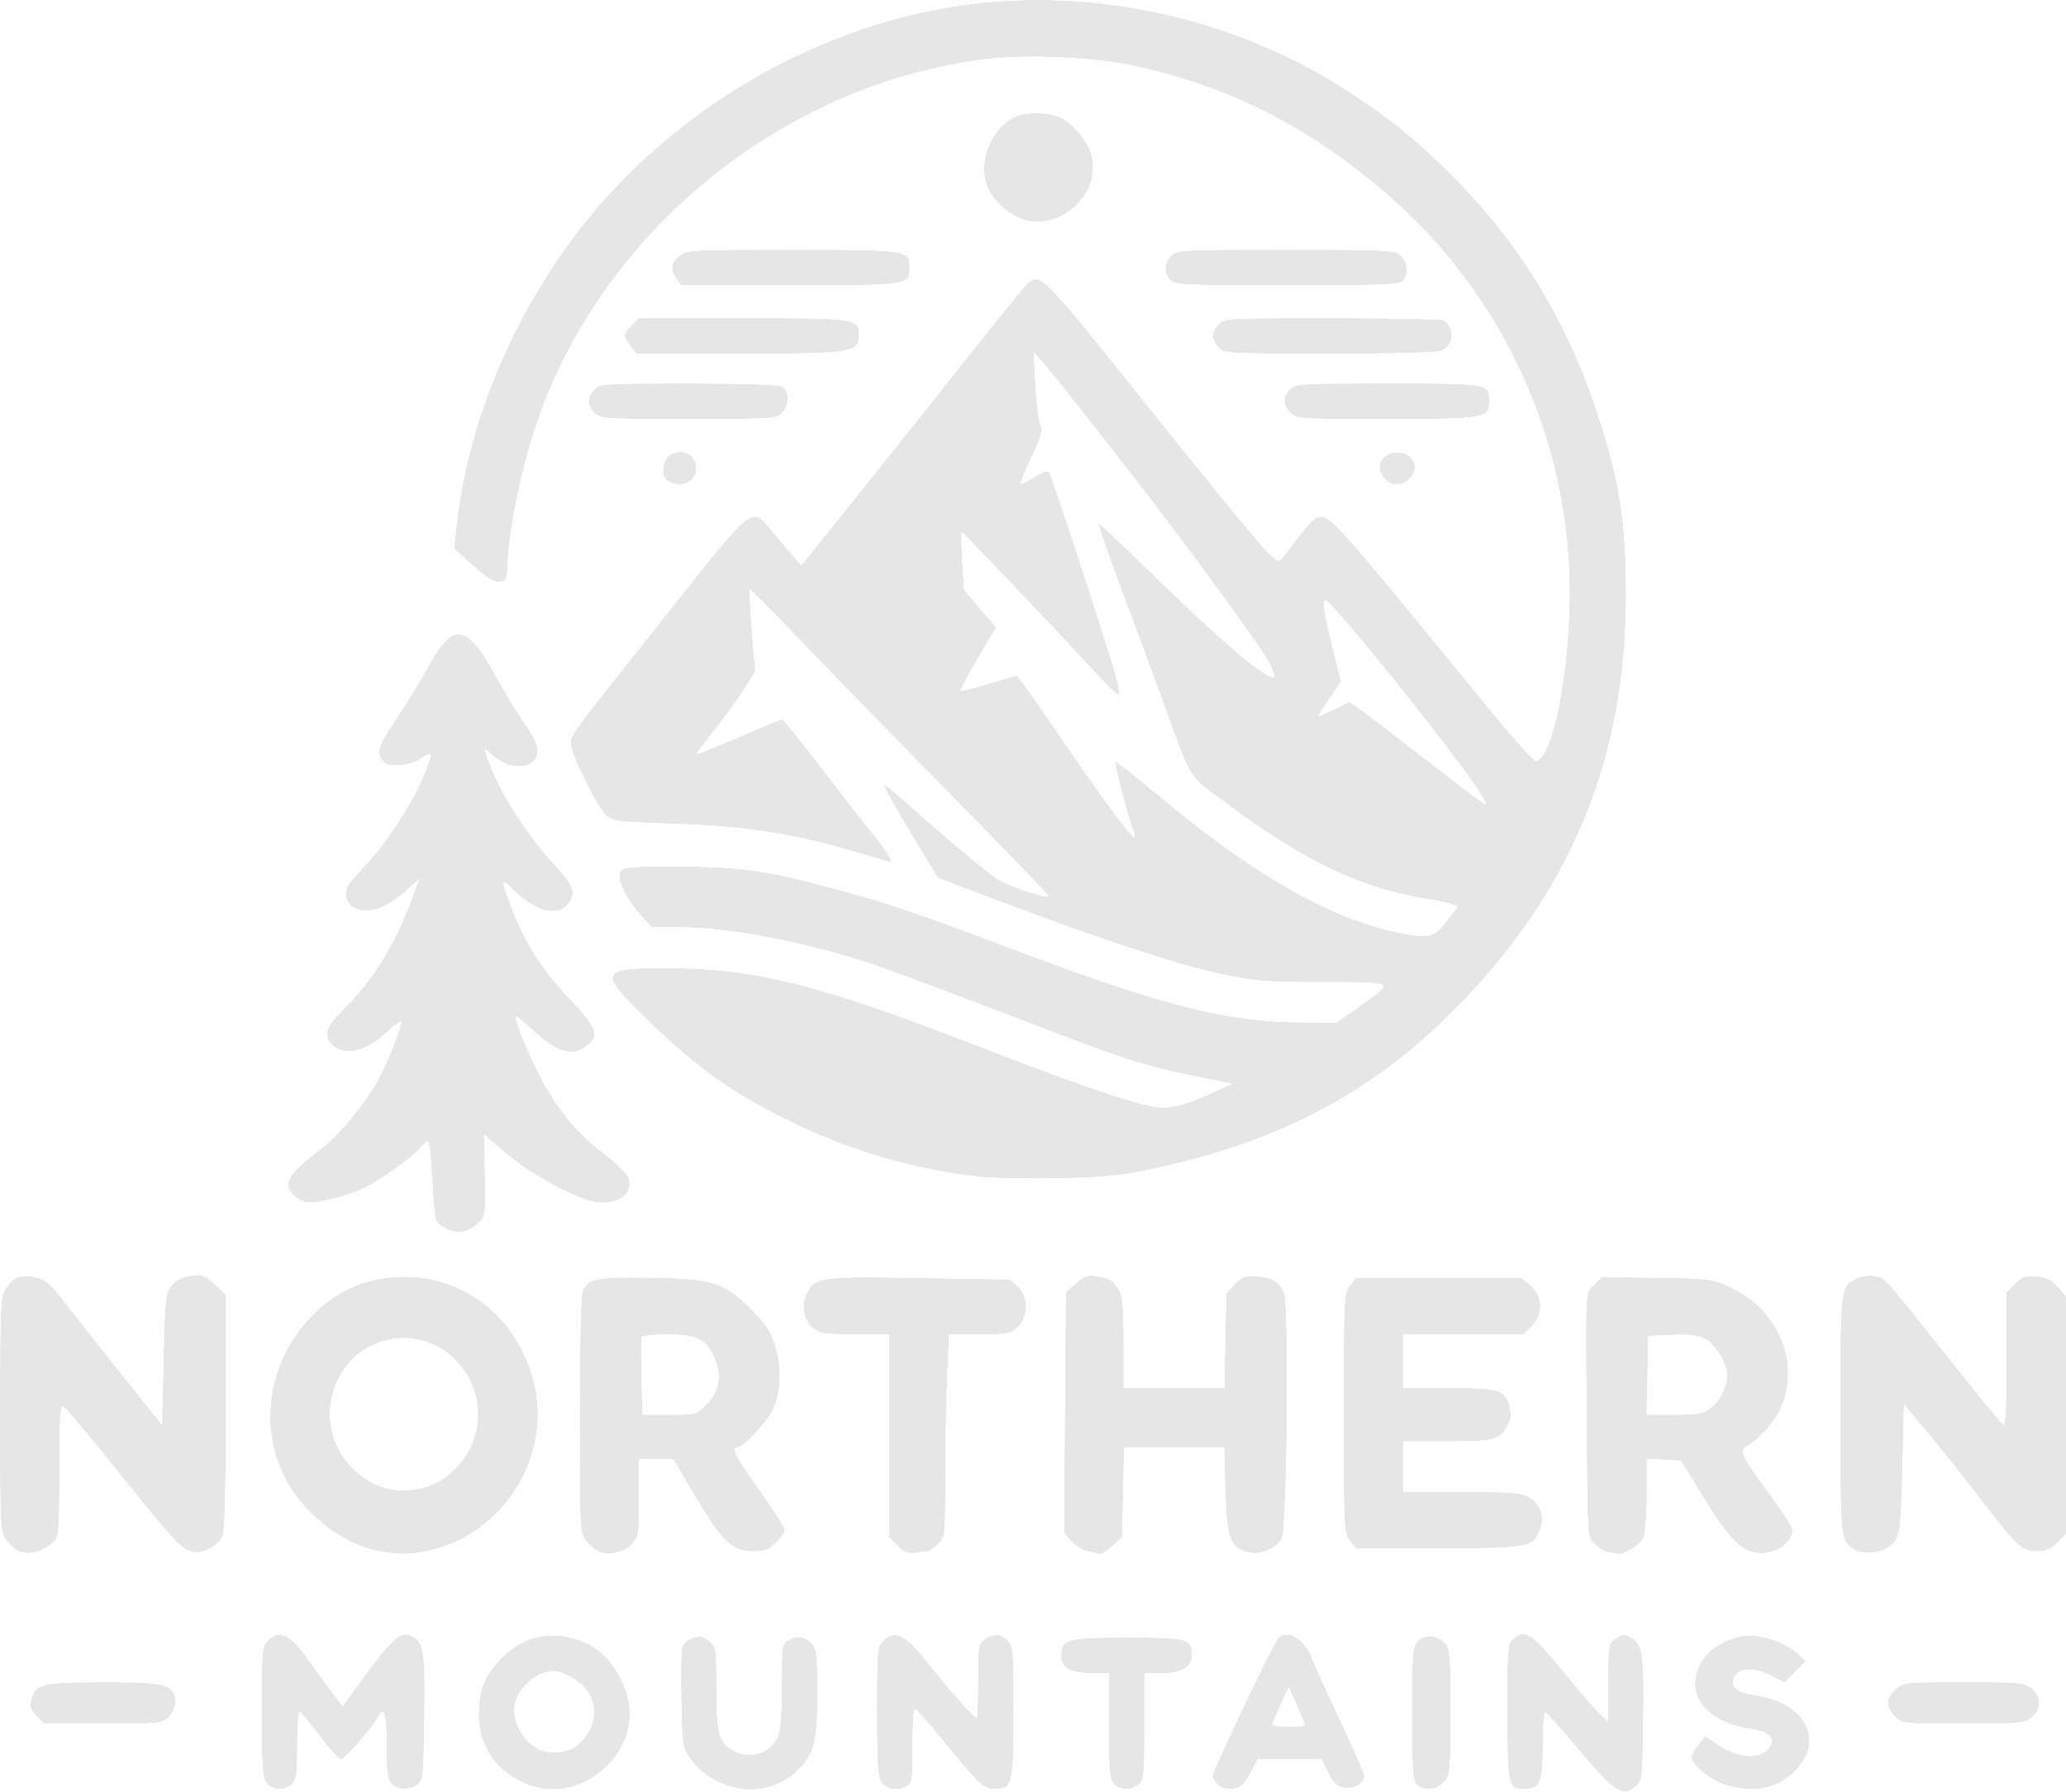
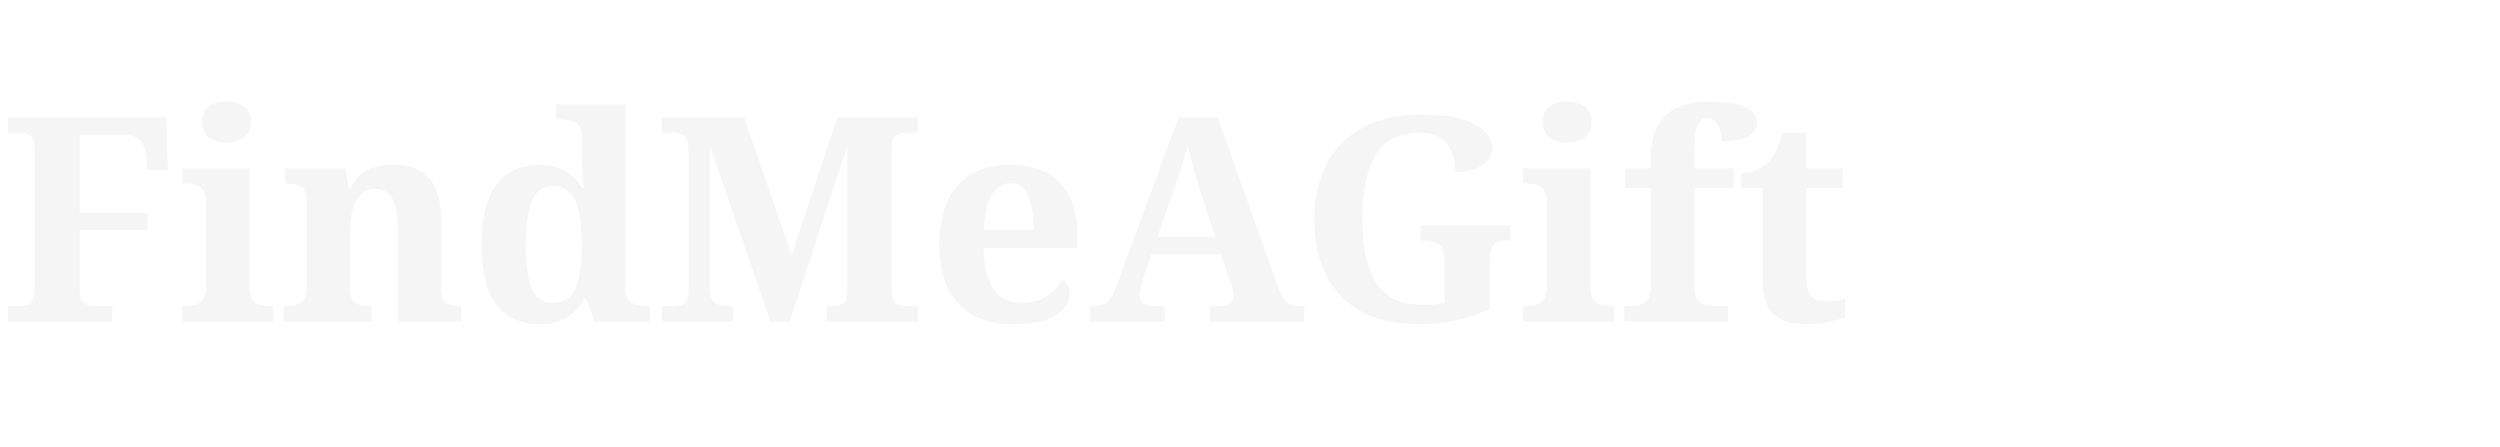
- <svg xmlns="http://www.w3.org/2000/svg" version="1.1" id="svg1" height="59.777" viewBox="0 0 331.741 287.777">
-   <defs id="defs1">
-     <filter style="color-interpolation-filters:sRGB;" id="filter1" x="0" y="0" width="1" height="1">
-       <feColorMatrix values="1 0 0 0 0 0 1 0 0 0 0 0 1 0 0 -0.21 -0.72 -0.07 2 0 " result="color2" id="feColorMatrix1" />
-     </filter>
-   </defs>
-   <g id="g1" transform="translate(-22.45282,-11.12569)">
-     <path style="fill:#e6e6e6;stroke-width:0.477;filter:url(#filter1)" d="m 281.522,298.122 c -0.721,-0.458 -3.372,-3.303 -5.889,-6.322 -2.518,-3.019 -4.774,-5.561 -5.013,-5.648 -0.246,-0.09 -0.435,2.213 -0.435,5.296 0,6.049 -0.433,7.035 -3.088,7.035 -2.461,0 -2.609,-0.7 -2.625,-12.456 -0.014,-9.854 0.06,-10.853 0.858,-11.575 2.024,-1.831 2.989,-1.171 8.988,6.151 2.142,2.614 4.451,5.274 5.131,5.91 l 1.237,1.157 v -6.277 c 0,-6.243 0.007,-6.282 1.248,-7.095 1.109,-0.727 1.385,-0.741 2.476,-0.129 1.813,1.018 2.074,2.851 1.912,13.431 -0.144,9.364 -0.167,9.553 -1.274,10.448 -1.386,1.121 -1.861,1.131 -3.526,0.074 z M 65.201,297.422 c -0.617,-0.881 -0.743,-2.812 -0.743,-11.366 0,-9.711 0.056,-10.365 0.973,-11.35 1.904,-2.043 3.629,-1.147 6.985,3.63 1.237,1.761 2.879,4.017 3.648,5.014 l 1.398,1.813 4.035,-5.512 c 4.1,-5.6 5.544,-6.725 7.259,-5.655 1.778,1.11 1.973,2.469 1.842,12.891 -0.118,9.485 -0.187,10.169 -1.081,10.844 -1.307,0.987 -3.27,0.93 -4.222,-0.122 -0.636,-0.703 -0.79,-1.913 -0.79,-6.205 0,-5.235 -0.367,-6.367 -1.425,-4.391 -0.926,1.73 -5.285,6.695 -5.877,6.695 -0.322,0 -1.871,-1.715 -3.443,-3.81 -1.572,-2.096 -3.019,-3.814 -3.216,-3.819 -0.197,-0.005 -0.358,2.428 -0.358,5.407 0,4.64 -0.125,5.528 -0.873,6.205 -1.246,1.127 -3.224,0.997 -4.112,-0.271 z m 41.023,-0.077 c -4.326,-2.045 -6.892,-6.032 -6.911,-10.74 -0.015,-3.627 0.821,-5.986 2.996,-8.457 3.374,-3.833 7.725,-5.185 12.342,-3.834 3.233,0.946 5.56,2.871 7.27,6.014 2.899,5.326 1.934,10.912 -2.587,14.976 -3.755,3.376 -8.669,4.141 -13.11,2.041 z m 9.161,-6.102 c 3.812,-3.561 3.087,-8.666 -1.55,-10.911 -1.931,-0.935 -2.434,-1 -4.038,-0.519 -1.97,0.59 -4.109,2.752 -4.58,4.629 -0.718,2.862 1.052,6.403 3.831,7.66 1.987,0.899 4.875,0.508 6.338,-0.859 z m 22.047,5.907 c -1.591,-0.831 -3.095,-2.104 -3.992,-3.38 -1.432,-2.035 -1.441,-2.091 -1.594,-9.475 -0.085,-4.085 -0.032,-7.913 0.116,-8.505 0.159,-0.633 0.852,-1.28 1.683,-1.57 1.17,-0.408 1.621,-0.328 2.628,0.464 1.2,0.944 1.216,1.045 1.216,7.65 0,7.528 0.422,8.878 3.183,10.188 2.589,1.229 5.886,-0.096 6.805,-2.734 0.282,-0.809 0.513,-4.439 0.513,-8.066 0,-6.345 0.041,-6.617 1.074,-7.186 1.427,-0.786 2.797,-0.557 3.819,0.64 0.709,0.831 0.835,1.989 0.835,7.672 0,8.007 -0.482,9.93 -3.164,12.616 -3.359,3.364 -8.617,4.039 -13.122,1.686 z m 26.575,0.272 c -0.617,-0.881 -0.743,-2.818 -0.743,-11.437 0,-10.06 0.032,-10.406 1.045,-11.35 2.027,-1.888 3.423,-1.119 7.642,4.21 2.973,3.755 6.935,8.182 7.323,8.182 0.121,0 0.22,-2.673 0.22,-5.939 0,-5.597 0.061,-5.982 1.061,-6.683 1.428,-1 2.566,-0.935 3.712,0.212 0.896,0.896 0.955,1.591 0.955,11.35 0,11.747 -0.189,12.517 -3.069,12.517 -1.758,0 -2.434,-0.649 -8.864,-8.505 -1.969,-2.406 -3.741,-4.376 -3.938,-4.378 -0.197,-0.002 -0.358,2.673 -0.358,5.946 0,5.394 -0.086,5.996 -0.923,6.444 -1.527,0.817 -3.261,0.576 -4.062,-0.567 z m 37.278,0.188 c -0.672,-0.743 -0.79,-2.129 -0.79,-9.308 v -8.435 h -2.758 c -3.324,0 -4.879,-0.898 -4.879,-2.817 0,-2.681 0.838,-2.911 10.624,-2.911 9.632,0 10.378,0.191 10.378,2.659 0,2.067 -1.558,3.069 -4.773,3.069 h -2.864 v 8.518 c 0,7.646 -0.089,8.599 -0.873,9.308 -1.153,1.043 -3.081,1.004 -4.065,-0.083 z m 16.667,0.123 c -0.413,-0.413 -0.75,-1.034 -0.75,-1.382 0,-0.97 9.969,-21.882 10.633,-22.303 1.196,-0.76 2.681,-0.346 3.883,1.083 0.68,0.808 1.236,1.661 1.236,1.896 0,0.235 1.933,4.544 4.296,9.575 2.363,5.031 4.296,9.407 4.296,9.724 0,1.23 -1.789,2.259 -3.337,1.919 -1.151,-0.253 -1.725,-0.807 -2.514,-2.432 l -1.022,-2.104 h -5.143 -5.143 l -0.786,1.551 c -0.432,0.853 -1.115,1.927 -1.518,2.387 -0.911,1.038 -3.131,1.084 -4.13,0.085 z m 14.047,-9.481 c 0,-0.114 -0.583,-1.552 -1.296,-3.195 l -1.296,-2.988 -1.306,2.837 c -0.718,1.56 -1.317,2.998 -1.33,3.195 -0.013,0.197 1.158,0.358 2.602,0.358 1.444,0 2.625,-0.093 2.625,-0.207 z m 17.934,9.481 c -0.637,-0.637 -0.75,-2.352 -0.75,-11.366 0,-9.921 0.062,-10.682 0.945,-11.63 1.152,-1.236 3.191,-1.04 4.425,0.425 0.737,0.875 0.835,2.161 0.835,10.899 0,9.299 -0.061,9.984 -0.989,11.164 -1.138,1.447 -3.283,1.691 -4.466,0.508 z m 49.424,0.034 c -2.193,-0.684 -5.306,-3.288 -5.306,-4.439 0,-0.37 0.504,-1.271 1.119,-2.003 l 1.119,-1.33 2.039,1.369 c 3.365,2.26 7.014,2.399 8.321,0.318 0.895,-1.426 -0.224,-2.462 -3.103,-2.874 -5.687,-0.814 -9.303,-3.997 -8.884,-7.822 0.391,-3.576 3.293,-6.281 7.606,-7.09 2.355,-0.442 6.687,0.876 8.621,2.623 l 1.54,1.391 -1.712,1.728 -1.712,1.728 -2.048,-1.067 c -3.243,-1.69 -6.223,-1.191 -6.223,1.043 0,1.084 1.028,1.651 3.819,2.109 7.977,1.309 10.96,7.312 6.059,12.196 -2.833,2.824 -6.678,3.548 -11.254,2.121 z M 28.352,286.764 c -0.946,-0.946 -1.147,-1.505 -0.904,-2.506 0.659,-2.711 1.531,-2.937 11.385,-2.949 8.751,-0.01 10.499,0.236 11.417,1.612 0.7,1.049 0.34,3.008 -0.739,4.022 -1.057,0.993 -1.51,1.038 -10.523,1.038 h -9.418 z m 298.374,0.046 c -1.513,-1.513 -1.484,-2.88 0.091,-4.34 1.254,-1.162 1.331,-1.171 10.914,-1.171 9.041,0 9.731,0.062 10.909,0.989 0.834,0.656 1.258,1.448 1.258,2.352 0,0.904 -0.424,1.696 -1.258,2.352 -1.179,0.927 -1.867,0.989 -11,0.989 -9.707,0 -9.747,-0.004 -10.914,-1.172 z M 25.495,260.296 c -0.558,-0.222 -1.471,-1.043 -2.029,-1.826 -0.992,-1.393 -1.014,-1.824 -1.014,-20.217 0,-16.926 0.081,-18.911 0.813,-19.974 1.362,-1.976 2.166,-2.389 4.158,-2.138 2.187,0.276 2.982,0.918 5.913,4.776 1.197,1.575 5.091,6.505 8.653,10.955 l 6.477,8.091 0.239,-10.477 c 0.217,-9.521 0.326,-10.593 1.193,-11.748 0.9,-1.199 2.503,-1.831 4.642,-1.831 0.518,0 1.673,0.73 2.566,1.623 l 1.623,1.623 v 18.632 c 0,10.949 -0.192,19.137 -0.465,19.857 -0.625,1.644 -2.982,3.023 -4.729,2.767 -1.818,-0.267 -3.062,-1.598 -12.457,-13.338 -4.337,-5.42 -8.154,-9.941 -8.482,-10.047 -0.465,-0.151 -0.597,2.123 -0.597,10.314 0,8.934 -0.113,10.62 -0.753,11.26 -1.682,1.682 -4.042,2.38 -5.751,1.702 z m 57.889,-0.023 c -5.022,-0.843 -10.978,-5.053 -14.157,-10.007 -5.788,-9.019 -4.022,-21.119 4.181,-28.649 3.241,-2.975 6.685,-4.622 10.902,-5.213 11.035,-1.546 20.901,5.302 23.827,16.538 3.157,12.122 -5.026,25.002 -17.374,27.344 -2.886,0.547 -4.05,0.545 -7.379,-0.013 z m 8.587,-10.723 c 2.652,-1.09 5.305,-3.921 6.404,-6.832 3.624,-9.598 -5.282,-19.242 -14.838,-16.068 -8.034,2.669 -10.765,13.172 -5.098,19.61 3.641,4.136 8.563,5.333 13.532,3.29 z m 26.61,10.779 c -0.554,-0.236 -1.467,-1.013 -2.029,-1.727 -1.003,-1.275 -1.021,-1.616 -1.021,-20.056 0,-10.722 0.195,-19.271 0.454,-19.954 0.809,-2.127 2.005,-2.379 10.709,-2.258 10.133,0.141 12.029,0.724 16.326,5.02 2.18,2.179 3.126,3.562 3.783,5.531 1.216,3.641 1.133,7.781 -0.213,10.599 -1.034,2.164 -4.746,6.108 -5.75,6.108 -1.063,0 -0.322,1.428 3.569,6.879 2.232,3.126 4.057,5.988 4.057,6.36 0,0.372 -0.628,1.305 -1.395,2.072 -1.158,1.158 -1.788,1.395 -3.71,1.395 -3.301,0 -4.952,-1.569 -9.224,-8.77 l -3.571,-6.017 -2.745,-0.005 -2.745,-0.005 v 6.179 c 0,5.723 -0.079,6.27 -1.074,7.415 -1.175,1.353 -3.764,1.943 -5.423,1.236 z m 17.247,-23.574 c 2.07,-2.07 2.527,-4.418 1.424,-7.306 -1.199,-3.14 -2.845,-3.992 -7.719,-3.994 -2.144,-0.001 -3.97,0.209 -4.057,0.467 -0.087,0.258 -0.093,3.158 -0.013,6.444 l 0.147,5.975 h 4.316 c 4.252,0 4.34,-0.024 5.902,-1.585 z m 30.715,22.598 -1.369,-1.369 v -16.266 -16.266 h -5.425 c -4.74,0 -5.581,-0.123 -6.665,-0.975 -1.595,-1.255 -2.078,-3.694 -1.104,-5.578 1.391,-2.69 2.027,-2.779 18.089,-2.516 l 14.6,0.239 1.231,1.157 c 1.76,1.654 1.744,4.857 -0.032,6.503 -1.169,1.083 -1.625,1.171 -6.131,1.171 h -4.868 l -0.311,6.802 c -0.171,3.741 -0.312,11.054 -0.313,16.251 -0.002,9.395 -0.008,9.456 -1.173,10.62 -0.644,0.644 -1.45,1.186 -1.79,1.204 -0.34,0.018 -1.237,0.114 -1.994,0.213 -1.025,0.134 -1.724,-0.169 -2.745,-1.189 z m 30.619,0.932 c -0.915,-0.215 -2.159,-0.967 -2.765,-1.672 l -1.102,-1.281 0.14,-19.321 0.14,-19.321 1.596,-1.425 c 1.253,-1.119 1.919,-1.378 3.103,-1.205 2.278,0.334 2.914,0.703 3.799,2.201 0.666,1.127 0.81,2.657 0.81,8.577 v 7.206 h 8.082 8.082 l 0.152,-7.607 0.152,-7.607 1.373,-1.432 c 1.151,-1.2 1.692,-1.412 3.341,-1.308 2.568,0.162 3.853,0.894 4.559,2.596 0.853,2.06 0.524,38.068 -0.362,39.623 -0.735,1.29 -3.344,2.518 -4.768,2.244 -3.52,-0.678 -4.067,-1.972 -4.297,-10.16 l -0.191,-6.802 h -8.027 -8.027 l -0.154,7.2 -0.154,7.2 -1.559,1.392 c -0.857,0.765 -1.717,1.37 -1.909,1.343 -0.193,-0.027 -1.099,-0.225 -2.014,-0.44 z m 83.535,0.138 c -0.65,-0.122 -1.671,-0.748 -2.267,-1.392 -1.077,-1.162 -1.086,-1.287 -1.204,-16.778 -0.193,-25.299 -0.288,-23.293 1.165,-24.747 l 1.261,-1.261 8.274,0.093 c 9.476,0.107 9.706,0.143 13.422,2.089 6.961,3.647 10.099,12.01 7.067,18.833 -1.031,2.319 -3.476,5.054 -5.565,6.222 -1.172,0.656 -0.781,1.448 3.796,7.685 1.999,2.724 3.635,5.262 3.635,5.64 0,2.28 -3.128,4.227 -5.943,3.699 -2.549,-0.478 -4.42,-2.46 -8.326,-8.817 l -3.658,-5.953 -2.731,-0.143 -2.731,-0.143 v 5.729 c 0,3.268 -0.234,6.242 -0.543,6.922 -0.498,1.093 -3.098,2.761 -4.063,2.606 -0.223,-0.036 -0.937,-0.165 -1.588,-0.286 z m 16.45,-23.118 c 1.416,-1.114 2.632,-3.535 2.632,-5.243 0,-1.875 -1.849,-4.996 -3.469,-5.855 -1.176,-0.624 -2.451,-0.783 -5.362,-0.667 l -3.819,0.151 -0.133,6.325 -0.133,6.325 h 4.484 c 3.877,0 4.662,-0.14 5.8,-1.035 z m 23.209,22.793 c -2.37,-1.292 -2.404,-1.601 -2.422,-21.662 -0.018,-20.168 0.049,-20.765 2.448,-21.895 1.425,-0.671 3.171,-0.717 4.301,-0.112 0.487,0.261 2.532,2.559 4.543,5.107 8.369,10.603 14.541,18.227 14.966,18.49 0.282,0.174 0.454,-3.812 0.454,-10.524 v -10.805 l 1.39,-1.39 c 1.2,-1.2 1.672,-1.363 3.456,-1.191 1.561,0.15 2.389,0.56 3.383,1.673 l 1.317,1.474 v 19.122 19.122 l -1.395,1.395 c -1.074,1.074 -1.832,1.395 -3.291,1.395 -2.366,0 -3.173,-0.75 -8.999,-8.362 -2.407,-3.145 -6.166,-7.867 -8.353,-10.492 l -3.976,-4.773 -0.239,10.262 c -0.249,10.687 -0.415,11.546 -2.493,12.844 -1.388,0.867 -3.811,1.021 -5.092,0.322 z m -81.163,-1.536 c -0.964,-1.225 -0.989,-1.756 -0.989,-20.461 0,-18.704 0.026,-19.236 0.989,-20.461 l 0.989,-1.258 h 13.294 13.294 l 1.469,1.236 c 1.994,1.678 2.076,4.522 0.186,6.495 l -1.283,1.339 h -9.696 -9.696 v 4.296 4.296 h 7.292 c 8.131,0 9.077,0.289 9.812,3.005 0.288,1.062 0.218,1.922 -0.228,2.814 -1.262,2.522 -2.154,2.774 -9.823,2.774 h -7.054 v 4.057 4.057 l 9.427,0.002 c 8.46,0.001 9.582,0.096 10.933,0.92 1.803,1.1 2.438,3.252 1.574,5.338 -1.103,2.663 -1.962,2.81 -16.387,2.81 H 240.182 Z M 94.242,208.552 c -0.814,-0.36 -1.617,-1.011 -1.784,-1.447 -0.167,-0.435 -0.447,-3.466 -0.622,-6.736 -0.175,-3.269 -0.467,-5.944 -0.648,-5.944 -0.182,0 -0.74,0.456 -1.24,1.013 -1.539,1.714 -6.03,4.994 -8.662,6.325 -3.014,1.525 -8.399,2.845 -9.829,2.41 -1.573,-0.479 -2.705,-1.664 -2.705,-2.831 0,-1.23 1.19,-2.535 5.002,-5.485 3.144,-2.433 7.064,-7.093 9.237,-10.978 1.471,-2.63 3.9,-8.624 3.9,-9.623 0,-0.292 -1.032,0.434 -2.294,1.614 -3.461,3.238 -6.886,4.011 -8.89,2.007 -1.353,-1.353 -0.89,-2.895 1.595,-5.317 4.822,-4.699 8.537,-10.639 11.242,-17.972 l 1.209,-3.277 -1.866,1.686 c -3.172,2.865 -5.891,3.915 -8.126,3.136 -1.678,-0.585 -2.291,-2.446 -1.295,-3.928 0.379,-0.563 1.699,-2.097 2.934,-3.409 3.067,-3.259 7.062,-9.371 8.812,-13.484 1.831,-4.303 1.818,-4.743 -0.1,-3.376 -1.635,1.165 -5.16,1.535 -6.008,0.63 -1.331,-1.42 -1.021,-2.512 1.98,-6.964 1.665,-2.471 3.868,-6.06 4.894,-7.975 4.161,-7.77 6.399,-7.536 11.133,1.162 1.409,2.589 3.501,6.035 4.649,7.657 2.257,3.19 2.582,4.808 1.214,6.046 -1.477,1.337 -4.499,0.776 -6.645,-1.234 -1.367,-1.28 -1.353,-1.147 0.293,2.898 1.7,4.178 6.006,10.707 9.611,14.572 3.192,3.423 3.724,4.664 2.681,6.255 -1.669,2.546 -5.32,1.755 -9.065,-1.964 -2.113,-2.098 -2.11,-1.917 0.058,3.653 1.997,5.132 4.765,9.398 8.997,13.863 4.442,4.687 4.885,5.906 2.754,7.582 -2.319,1.824 -4.816,1.058 -8.849,-2.714 -1.275,-1.193 -2.405,-2.083 -2.511,-1.977 -0.391,0.391 2.82,7.941 4.81,11.309 2.793,4.727 5.189,7.464 9.47,10.817 1.989,1.558 3.735,3.307 3.881,3.888 0.626,2.494 -1.892,4.286 -5.284,3.761 -3.224,-0.499 -10.229,-4.272 -14.258,-7.679 l -3.735,-3.159 0.144,6.498 c 0.141,6.372 0.121,6.521 -1.038,7.661 -1.529,1.505 -3.201,1.846 -5.048,1.028 z M 179.544,200.119 c -10.052,-1.135 -19.933,-3.969 -29.099,-8.347 -10.089,-4.819 -15.86,-8.879 -24.294,-17.092 -7.712,-7.51 -7.47,-8.09 3.355,-8.058 14.437,0.043 24.399,2.562 50.94,12.881 13.31,5.175 22.736,8.447 26.677,9.261 2.97,0.613 5.011,0.153 10.528,-2.372 l 2.647,-1.212 -5.248,-1.039 c -7.637,-1.512 -11.752,-2.766 -22.18,-6.76 -22.023,-8.434 -29.128,-11.071 -32.948,-12.231 -10.587,-3.213 -21.233,-5.093 -28.847,-5.093 h -3.977 l -1.741,-1.927 c -2.439,-2.7 -3.984,-5.984 -3.312,-7.042 0.46,-0.724 1.528,-0.812 9.532,-0.784 10.148,0.036 14.305,0.666 26.538,4.02 7.381,2.024 12.122,3.65 27.102,9.299 24.116,9.093 34.37,11.682 46.349,11.7 l 5.534,0.009 3.297,-2.324 c 6.148,-4.334 6.433,-4.118 -5.448,-4.133 -9.497,-0.012 -10.858,-0.122 -16.553,-1.345 -6.898,-1.481 -18.992,-5.45 -34.845,-11.437 l -10.501,-3.965 -4.422,-7.326 c -2.432,-4.029 -4.316,-7.431 -4.188,-7.559 0.129,-0.129 1.857,1.247 3.841,3.056 4.562,4.161 11.863,10.307 14.186,11.94 1.558,1.095 7.957,3.252 8.383,2.826 0.086,-0.086 -7.535,-7.978 -16.936,-17.537 -9.401,-9.559 -20.192,-20.642 -23.978,-24.63 -3.787,-3.987 -6.969,-7.165 -7.072,-7.062 -0.103,0.103 0.047,3.117 0.333,6.697 l 0.52,6.51 -2.08,3.204 c -1.144,1.762 -3.285,4.702 -4.758,6.532 -1.473,1.83 -2.619,3.387 -2.547,3.458 0.072,0.072 3.121,-1.157 6.775,-2.73 3.655,-1.573 6.783,-2.861 6.951,-2.862 0.168,-0.001 3.057,3.596 6.419,7.994 3.362,4.397 7.008,9.069 8.102,10.382 1.093,1.313 2.257,2.901 2.585,3.53 0.536,1.028 0.507,1.118 -0.293,0.886 -0.489,-0.142 -3.528,-1.022 -6.753,-1.955 -8.873,-2.569 -16.482,-3.687 -27.583,-4.054 -8.719,-0.288 -9.757,-0.412 -10.711,-1.272 -1.431,-1.291 -5.723,-9.93 -5.723,-11.52 0,-1.517 -0.643,-0.645 15.168,-20.579 14.383,-18.134 13.843,-17.704 17.147,-13.641 0.998,1.227 2.468,2.969 3.268,3.873 l 1.455,1.642 8.374,-10.436 c 4.606,-5.74 12.616,-15.806 17.801,-22.369 5.184,-6.563 9.77,-12.202 10.191,-12.53 2.1,-1.639 2.314,-1.42 19.023,19.497 8.829,11.051 17.204,21.308 18.613,22.792 2.487,2.622 2.582,2.672 3.297,1.744 4.871,-6.321 4.993,-6.444 6.377,-6.444 1.455,0 3.745,2.636 26.237,30.191 4.018,4.922 7.605,8.95 7.97,8.95 2.637,0 5.453,-13.95 5.458,-27.041 0.009,-24.584 -10.789,-48.047 -29.519,-64.14 -12.331,-10.595 -24.771,-16.943 -39.829,-20.323 -6.721,-1.509 -17.555,-2.03 -24.482,-1.178 -31.123,3.829 -59.342,25.811 -70.817,55.164 -3.014,7.709 -5.589,19.1 -5.882,26.014 -0.102,2.413 -0.208,2.636 -1.305,2.755 -0.88,0.096 -1.991,-0.585 -4.233,-2.595 l -3.04,-2.725 0.319,-3.109 c 1.612,-15.735 8.101,-32.14 18.204,-46.025 15.339,-21.08 40.307,-35.706 65.701,-38.486 20.588,-2.254 42.308,2.963 59.565,14.307 6.65,4.371 9.691,6.8 15.205,12.141 11.547,11.185 19.625,24.175 24.675,39.679 3.492,10.72 4.511,17.253 4.511,28.914 0,26.549 -8.943,48.001 -27.924,66.982 -13.25,13.25 -28.287,21.077 -48.687,25.341 -4.582,0.958 -7.495,1.234 -14.558,1.383 -4.857,0.102 -10.633,-0.018 -12.837,-0.267 z m 74.889,-40.657 c 0.876,-1.116 1.771,-2.266 1.99,-2.555 0.276,-0.365 -1.148,-0.78 -4.651,-1.355 -11.034,-1.811 -19.685,-5.95 -32.809,-15.696 -5.82,-4.322 -5.089,-3.129 -9.7,-15.819 -1.72,-4.734 -4.814,-13.113 -6.875,-18.619 -2.061,-5.506 -3.661,-10.097 -3.556,-10.202 0.105,-0.105 3.583,3.139 7.729,7.209 11.755,11.538 19.641,18.245 20.474,17.412 0.157,-0.157 -0.288,-1.341 -0.99,-2.63 -1.255,-2.307 -12.024,-17.112 -19.239,-26.45 -8.682,-11.238 -14.788,-18.984 -16.515,-20.951 l -1.851,-2.109 0.289,5.382 c 0.159,2.96 0.518,5.809 0.797,6.331 0.41,0.766 0.135,1.745 -1.426,5.075 -1.064,2.269 -1.845,4.215 -1.736,4.324 0.109,0.109 1.106,-0.375 2.215,-1.076 1.499,-0.946 2.111,-1.122 2.382,-0.684 0.389,0.629 7.502,22.23 10.024,30.441 0.832,2.709 1.368,5.07 1.19,5.248 -0.177,0.177 -2.073,-1.609 -4.213,-3.97 -2.14,-2.361 -6.258,-6.767 -9.152,-9.79 -2.894,-3.023 -6.731,-7.051 -8.528,-8.95 -1.797,-1.899 -3.337,-3.453 -3.422,-3.453 -0.086,0 -0.031,2.088 0.121,4.639 l 0.277,4.639 2.569,3.028 2.569,3.029 -0.912,1.521 c -2.703,4.509 -4.923,8.534 -4.78,8.667 0.089,0.083 2.162,-0.444 4.606,-1.171 l 4.444,-1.323 1.795,2.447 c 0.987,1.346 3.912,5.562 6.5,9.368 5.456,8.026 10.266,14.477 10.567,14.176 0.115,-0.115 -0.006,-0.721 -0.271,-1.346 -0.754,-1.783 -2.997,-10.502 -2.762,-10.737 0.116,-0.116 2.98,2.107 6.363,4.941 16.201,13.571 28.886,20.72 40.28,22.7 3.708,0.644 4.553,0.414 6.205,-1.691 z m 5.213,-21.685 c -5.335,-7.858 -23.38,-30.224 -24.386,-30.224 -0.534,0 -0.201,2.048 1.353,8.322 l 1.175,4.742 -1.916,2.776 c -1.054,1.527 -1.818,2.776 -1.699,2.776 0.119,0 1.293,-0.519 2.607,-1.153 l 2.39,-1.153 2.106,1.511 c 1.158,0.831 5.29,3.987 9.182,7.013 9.21,7.161 10.385,8.032 10.583,7.846 0.091,-0.085 -0.538,-1.19 -1.397,-2.456 z M 129.732,88.421 c -1.099,-0.64 -1.077,-2.936 0.038,-3.945 1.785,-1.616 4.497,-0.509 4.497,1.835 0,2.194 -2.44,3.33 -4.535,2.11 z m 114.943,-0.545 c -0.978,-1.397 -0.939,-2.433 0.13,-3.4 1.68,-1.52 4.855,-0.443 4.855,1.647 0,1.381 -1.458,2.813 -2.864,2.813 -0.883,0 -1.645,-0.381 -2.121,-1.061 z M 117.918,77.481 c -0.525,-0.525 -0.955,-1.384 -0.955,-1.909 0,-0.525 0.43,-1.384 0.955,-1.909 0.912,-0.912 1.591,-0.955 15.067,-0.955 8.815,0 14.459,0.185 15.036,0.494 1.228,0.657 1.21,3.038 -0.031,4.279 -0.911,0.911 -1.591,0.955 -15.036,0.955 -13.445,0 -14.124,-0.043 -15.036,-0.955 z m 111.713,-0.09 c -1.23,-1.32 -1.236,-2.511 -0.019,-3.729 0.913,-0.913 1.591,-0.955 15.718,-0.955 16.216,0 16.263,0.008 16.263,2.871 0,2.754 -0.596,2.857 -16.555,2.857 -14.233,0 -14.447,-0.015 -15.407,-1.045 z M 123.68,66.677 c -1.257,-1.599 -1.242,-1.874 0.182,-3.299 l 1.172,-1.172 h 16.622 c 17.945,0 18.753,0.109 18.736,2.533 -0.021,3.068 -0.784,3.195 -19.258,3.195 h -16.464 z m 94.476,0.303 c -0.525,-0.525 -0.955,-1.384 -0.955,-1.909 0,-0.525 0.43,-1.384 0.955,-1.909 0.92,-0.92 1.586,-0.954 18.258,-0.947 9.517,0.004 17.539,0.165 17.828,0.358 1.864,1.245 1.724,3.809 -0.266,4.874 -0.573,0.307 -7.23,0.488 -17.889,0.488 -16.34,0 -17.012,-0.036 -17.931,-0.955 z M 131.071,55.895 c -1.065,-1.521 -0.922,-2.548 0.515,-3.678 1.218,-0.958 1.785,-0.989 18.032,-0.989 18.474,0 18.896,0.063 18.896,2.817 0,2.912 0.009,2.911 -19.223,2.911 h -17.477 z m 79.283,0.188 c -1.062,-1.174 -0.996,-2.74 0.165,-3.9 0.92,-0.92 1.591,-0.955 18.324,-0.955 16.052,0 17.45,0.066 18.437,0.864 1.183,0.958 1.416,3.008 0.472,4.146 -0.511,0.615 -3.162,0.717 -18.601,0.717 -16.838,0 -18.057,-0.057 -18.796,-0.873 z M 185.937,46.049 c -2.233,-1.06 -4.264,-3.097 -4.982,-4.996 -1.491,-3.947 0.54,-9.124 4.361,-11.112 1.634,-0.85 5.202,-0.863 7.206,-0.026 2.039,0.852 4.451,3.656 5.149,5.984 1.944,6.488 -5.637,13.045 -11.735,10.15 z" id="path1" />
-   </g>
+ <svg xmlns="http://www.w3.org/2000/svg" width="280" height="50" viewBox="0 0 280 50">
+   <text x="0" y="36" font-family="Georgia, serif" font-size="32" font-weight="bold" fill="#f5f5f5">
+     FindMeAGift
+   </text>
</svg>
